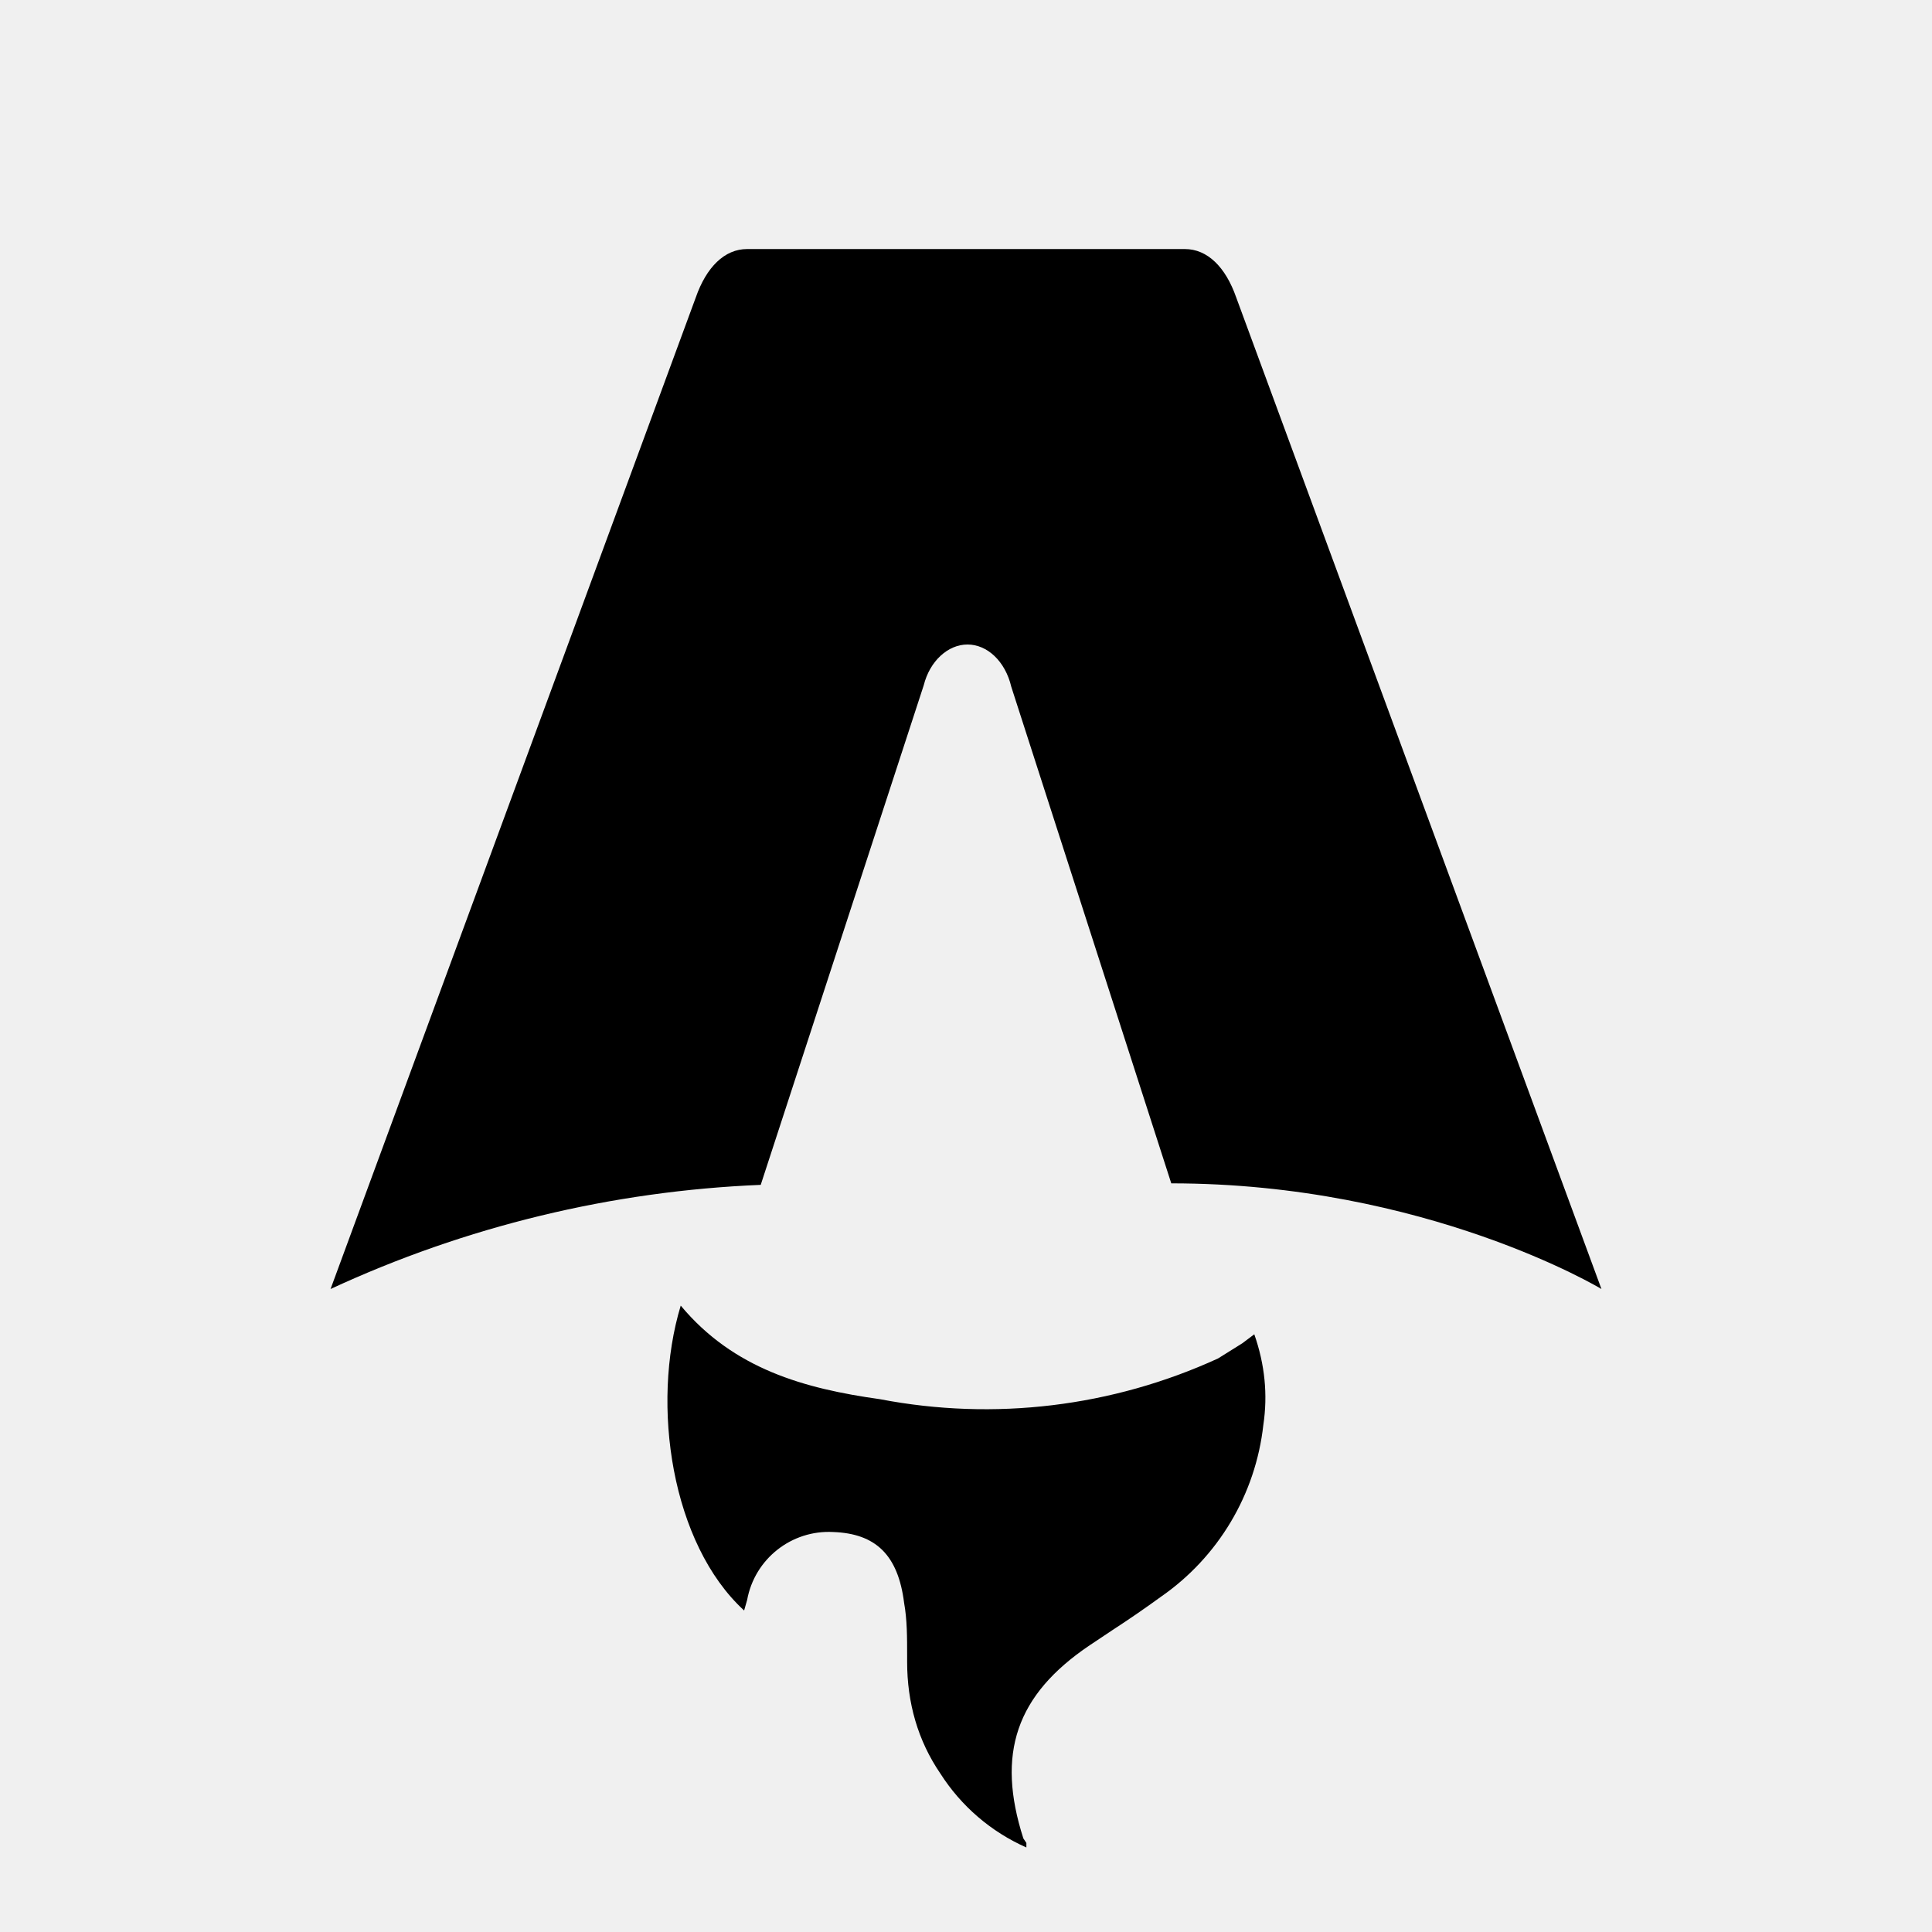
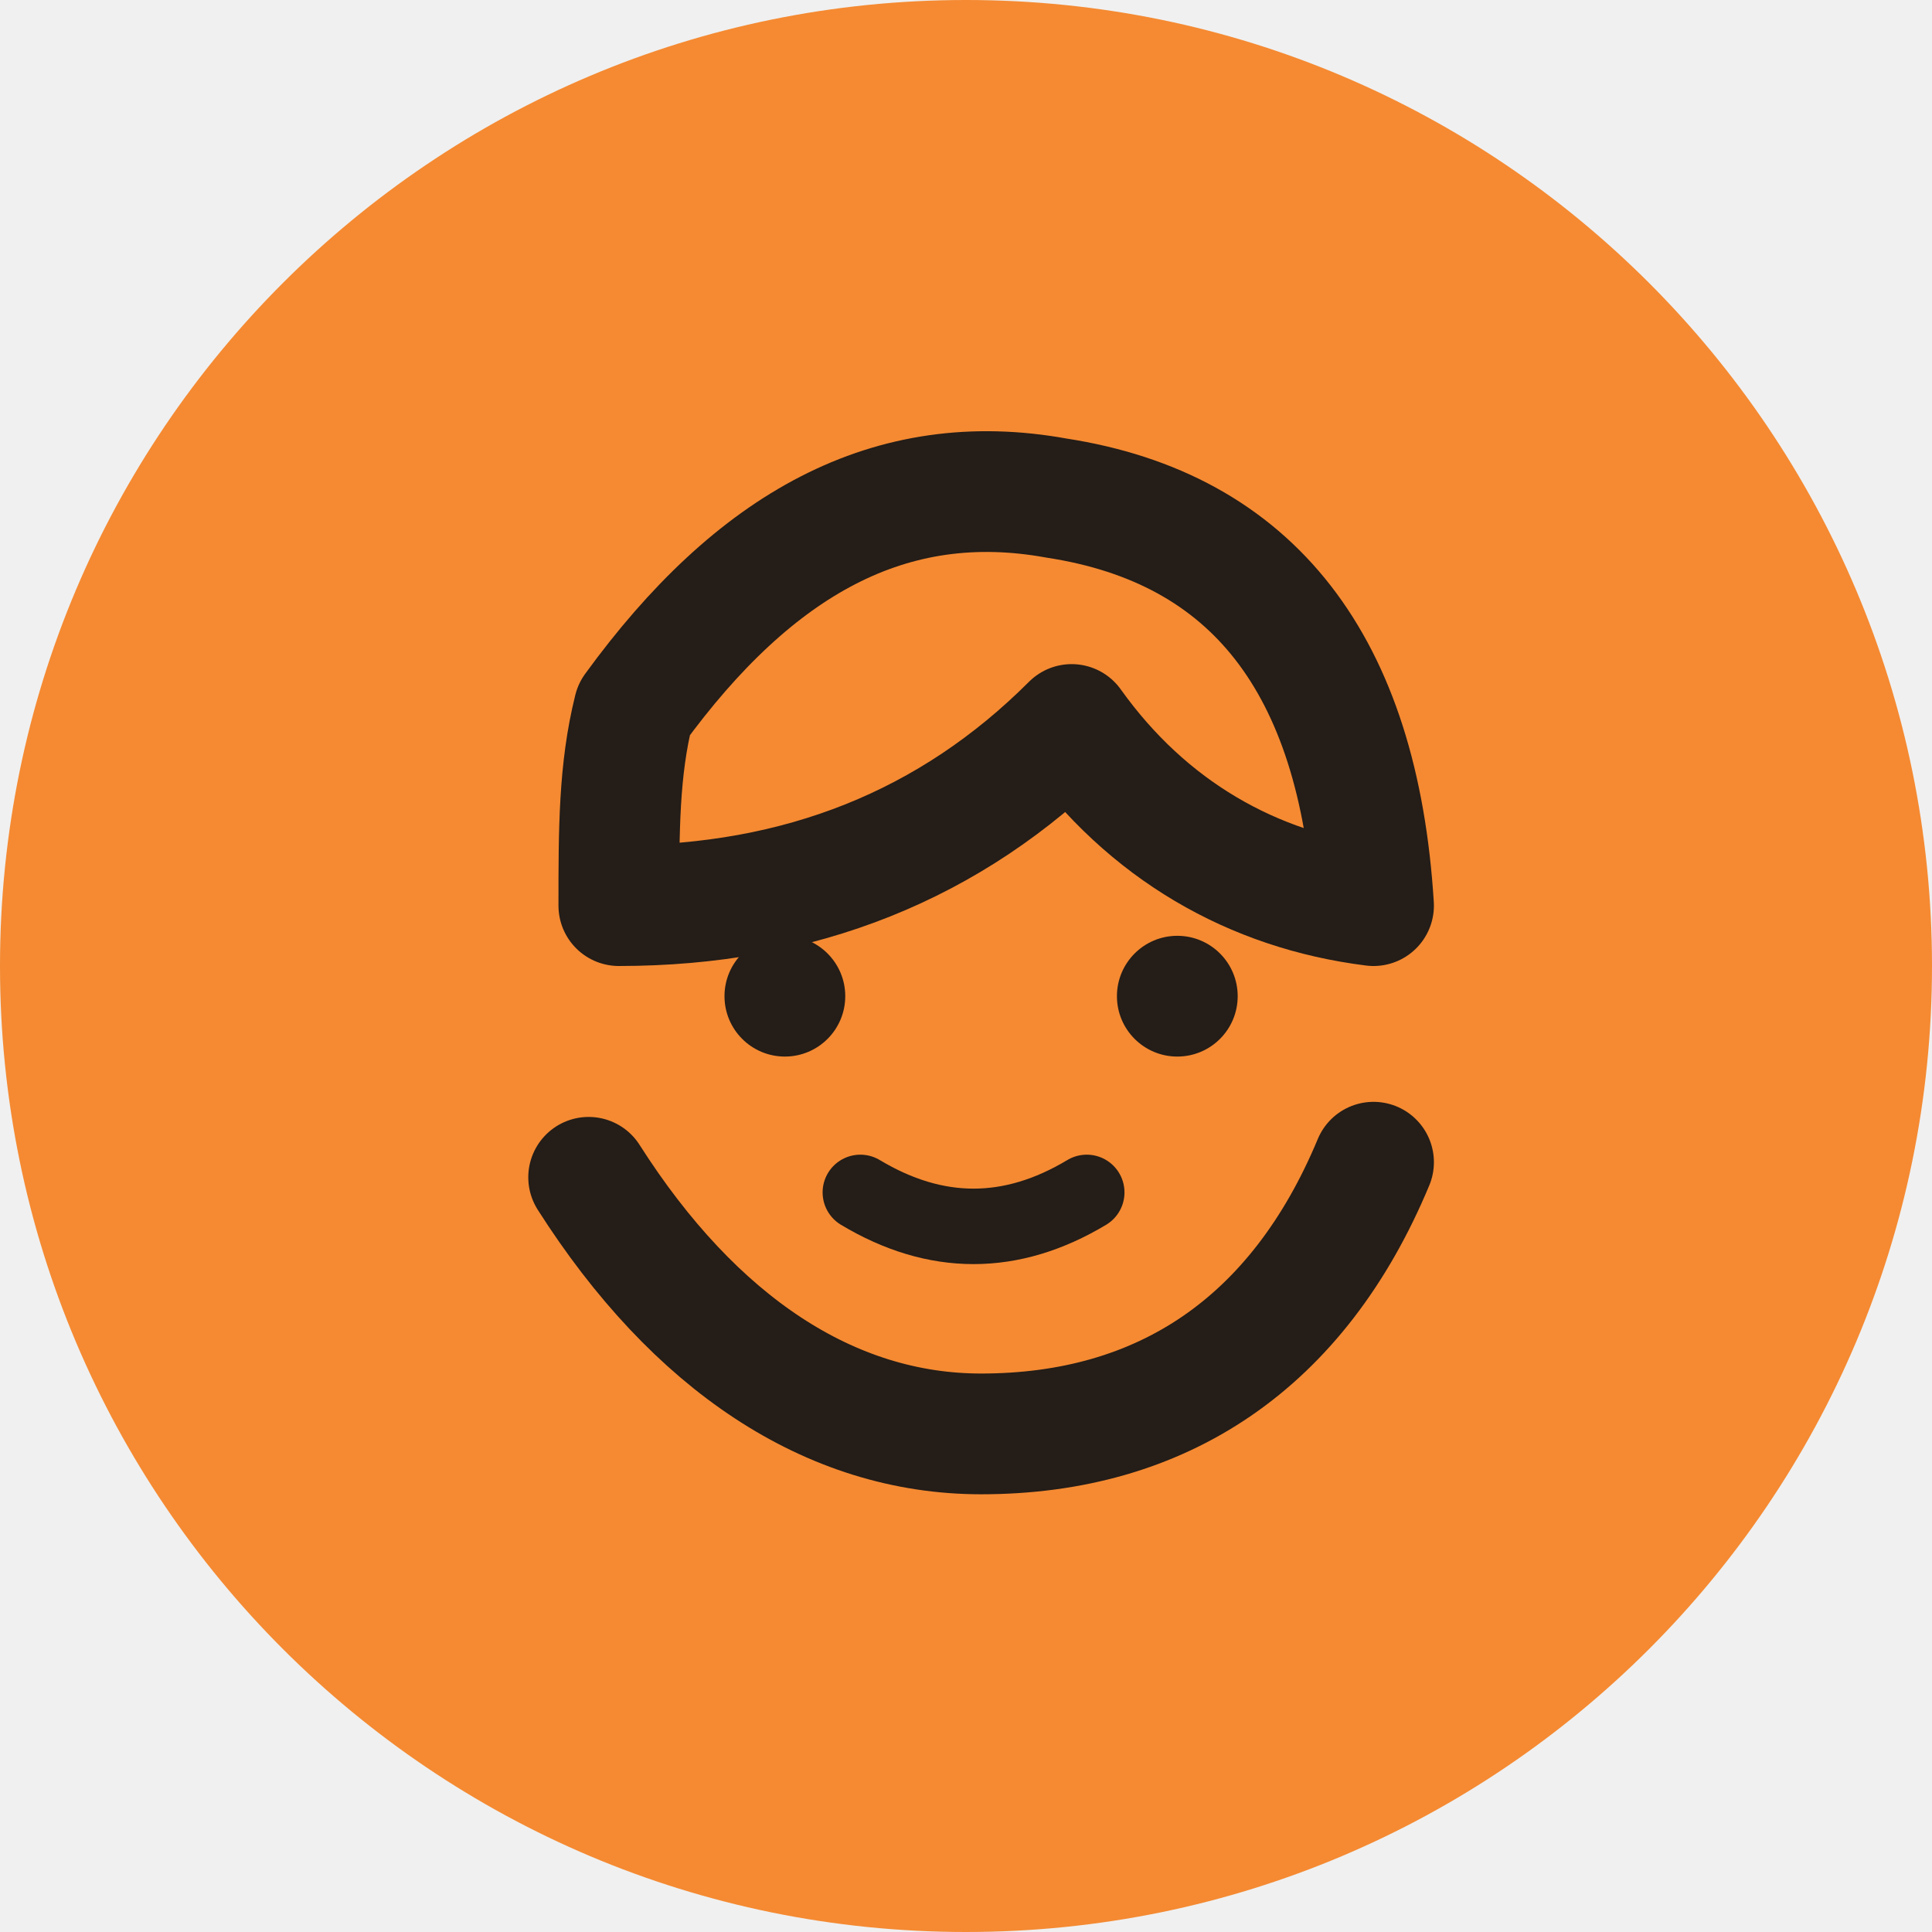
- <svg xmlns="http://www.w3.org/2000/svg" fill="none" viewBox="0 0 128 128">
-   <path d="M50.4 78.5a75.1 75.1 0 0 0-28.5 6.9l24.2-65.7c.7-2 1.9-3.2 3.4-3.2h29c1.5 0 2.7 1.2 3.4 3.2l24.2 65.7s-11.6-7-28.5-7L67 45.5c-.4-1.7-1.6-2.8-2.9-2.8-1.3 0-2.5 1.1-2.9 2.7L50.4 78.5Zm-1.1 28.2Zm-4.2-20.2c-2 6.6-.6 15.8 4.2 20.2a17.5 17.5 0 0 1 .2-.7 5.5 5.5 0 0 1 5.7-4.5c2.8.1 4.3 1.5 4.7 4.7.2 1.1.2 2.3.2 3.5v.4c0 2.7.7 5.2 2.2 7.4a13 13 0 0 0 5.7 4.9v-.3l-.2-.3c-1.8-5.6-.5-9.5 4.4-12.8l1.5-1a73 73 0 0 0 3.2-2.2 16 16 0 0 0 6.8-11.4c.3-2 .1-4-.6-6l-.8.6-1.6 1a37 37 0 0 1-22.4 2.7c-5-.7-9.7-2-13.2-6.2Z" />
-   <style>
-         path { fill: #000; }
-         @media (prefers-color-scheme: dark) {
-             path { fill: #FFF; }
-         }
-     </style>
+ <svg xmlns="http://www.w3.org/2000/svg" viewBox="0 0 128 128">
+   <rect width="128" height="128" rx="64" fill="#f58a32" />
+   <path d="M39 78c7 11 16 17 26 17 12 0 21-6 26-18M42 47c8-11 17-16 28-14 13 2 20 11 21 27-8-1-15-5-20-12-8 8-18 12-30 12 0-5 0-9 1-13Z" fill="none" stroke="#241d18" stroke-width="8" stroke-linecap="round" stroke-linejoin="round" />
+   <circle cx="52" cy="66" r="4" fill="#241d18" />
+   <circle cx="78" cy="66" r="4" fill="#241d18" />
+   <path d="M57 79c5 3 10 3 15 0" fill="none" stroke="#241d18" stroke-width="5" stroke-linecap="round" />
</svg>
